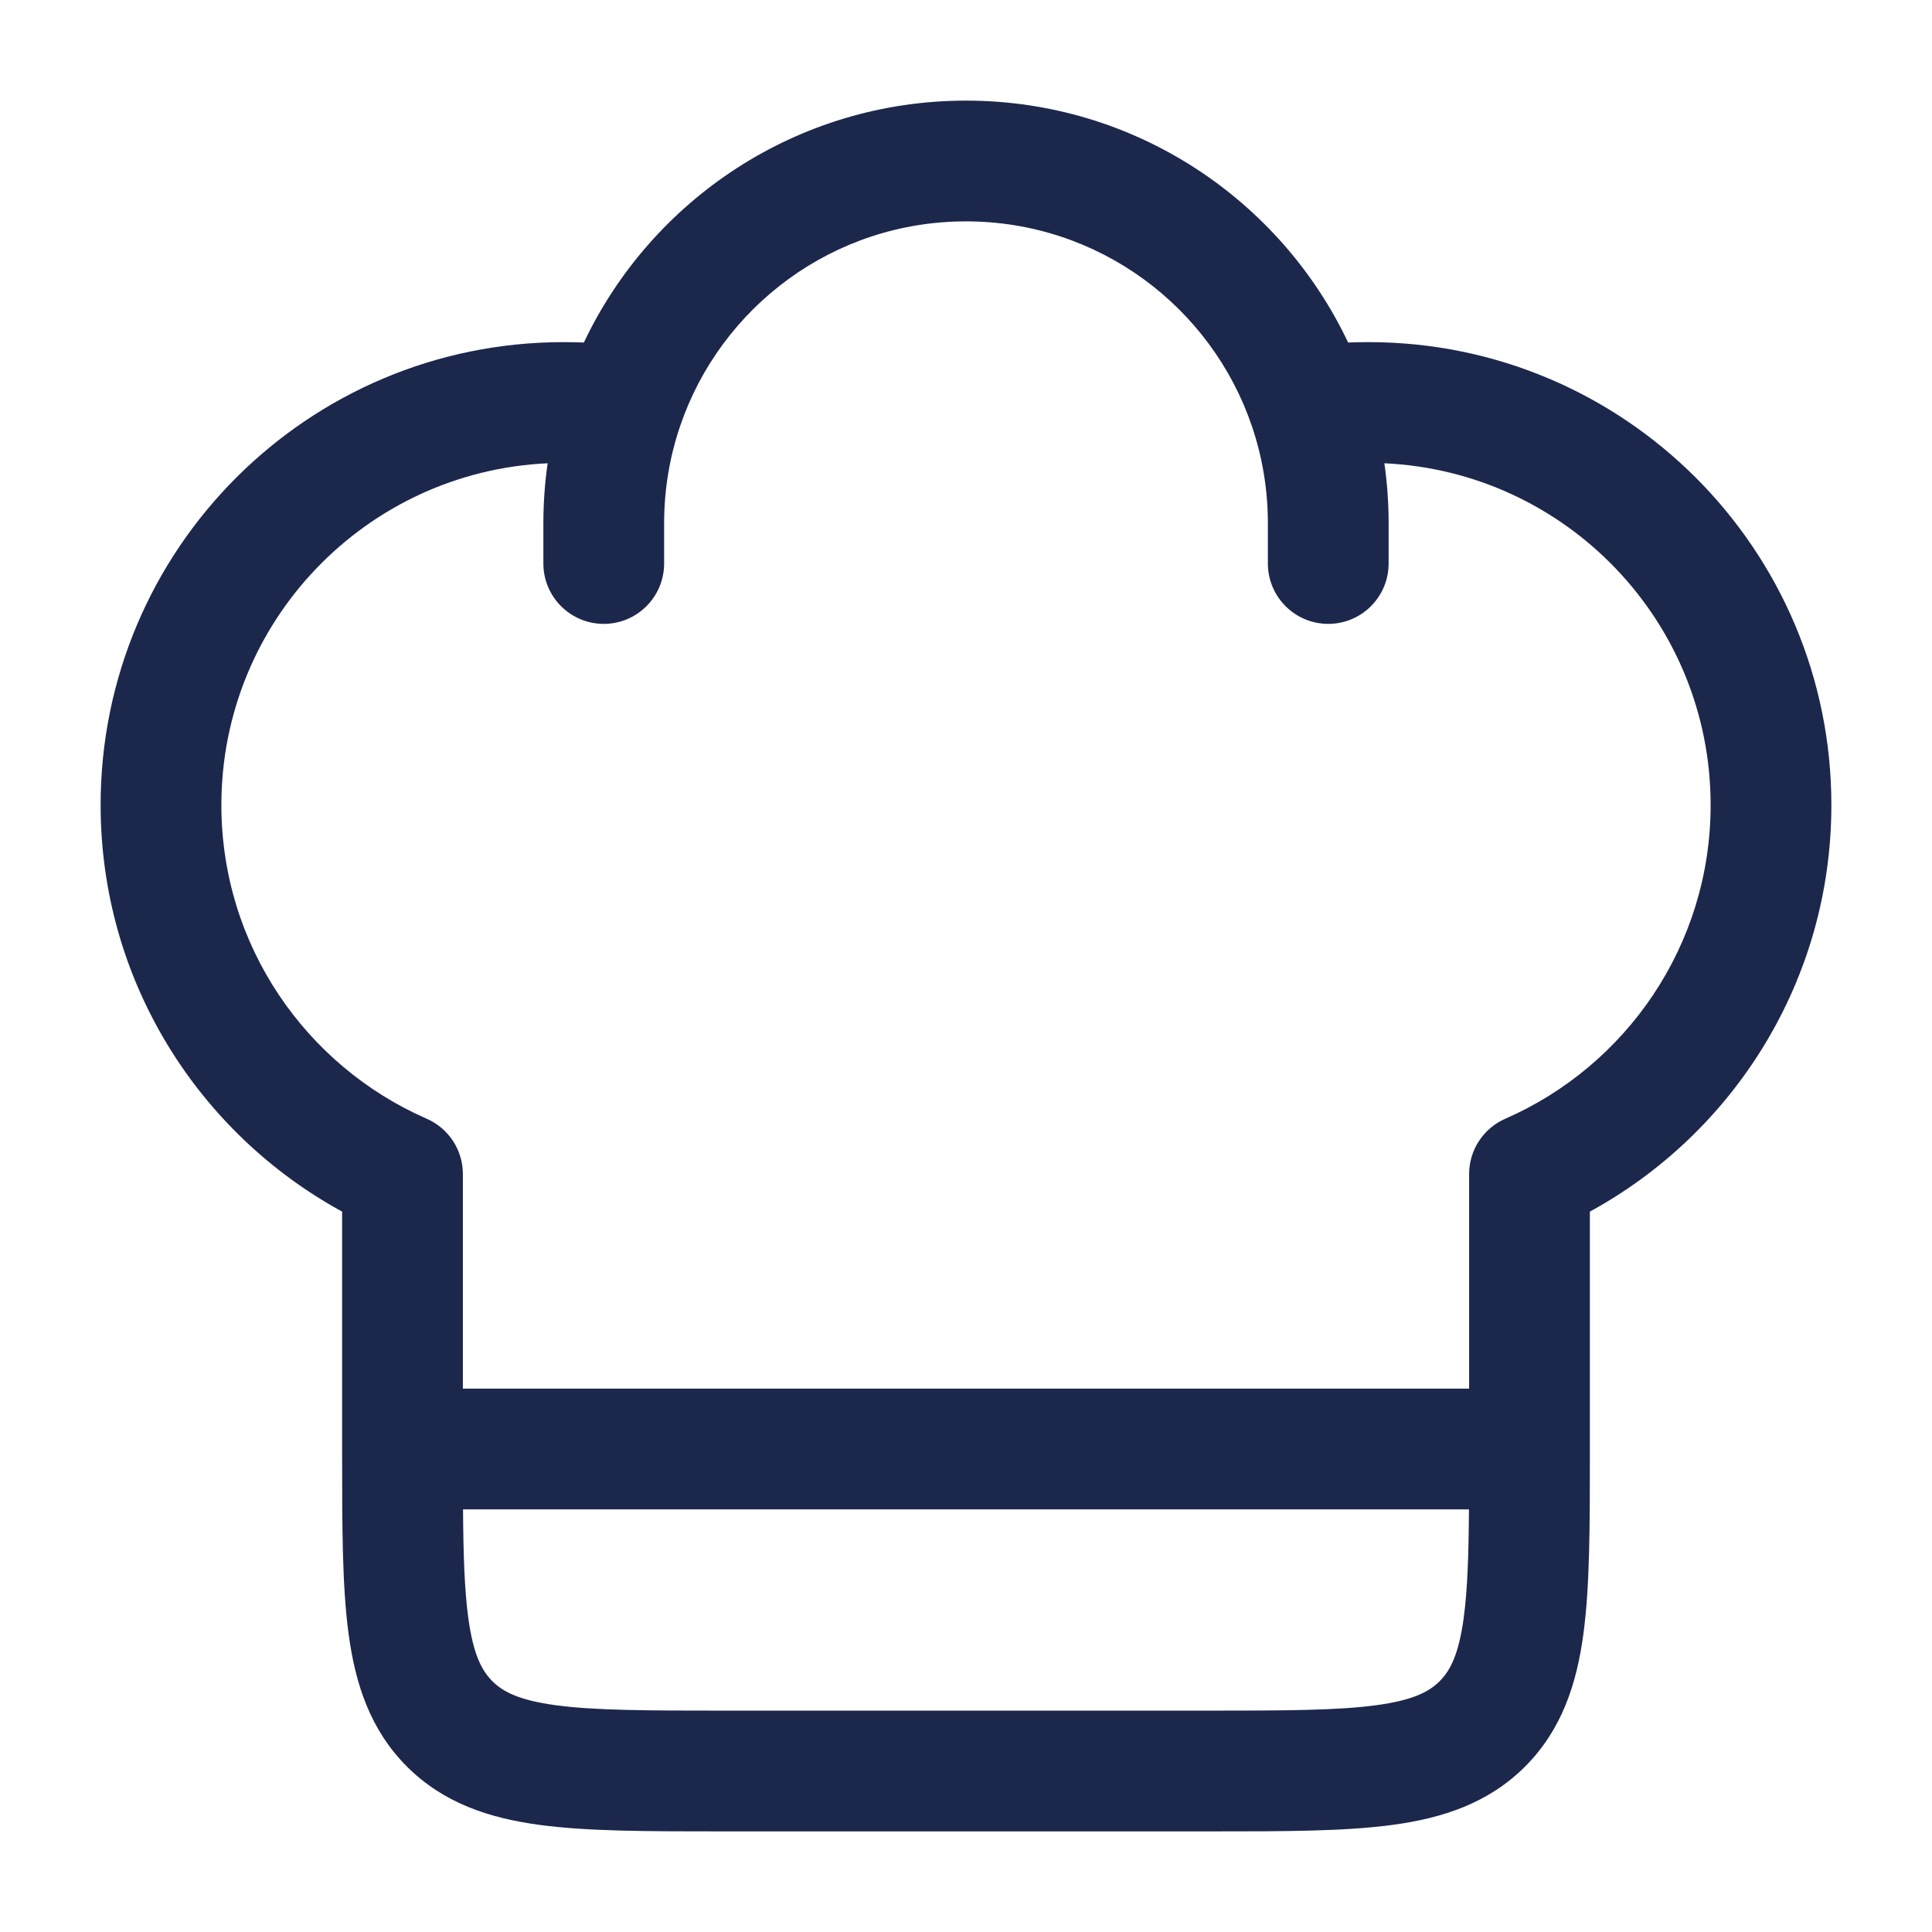
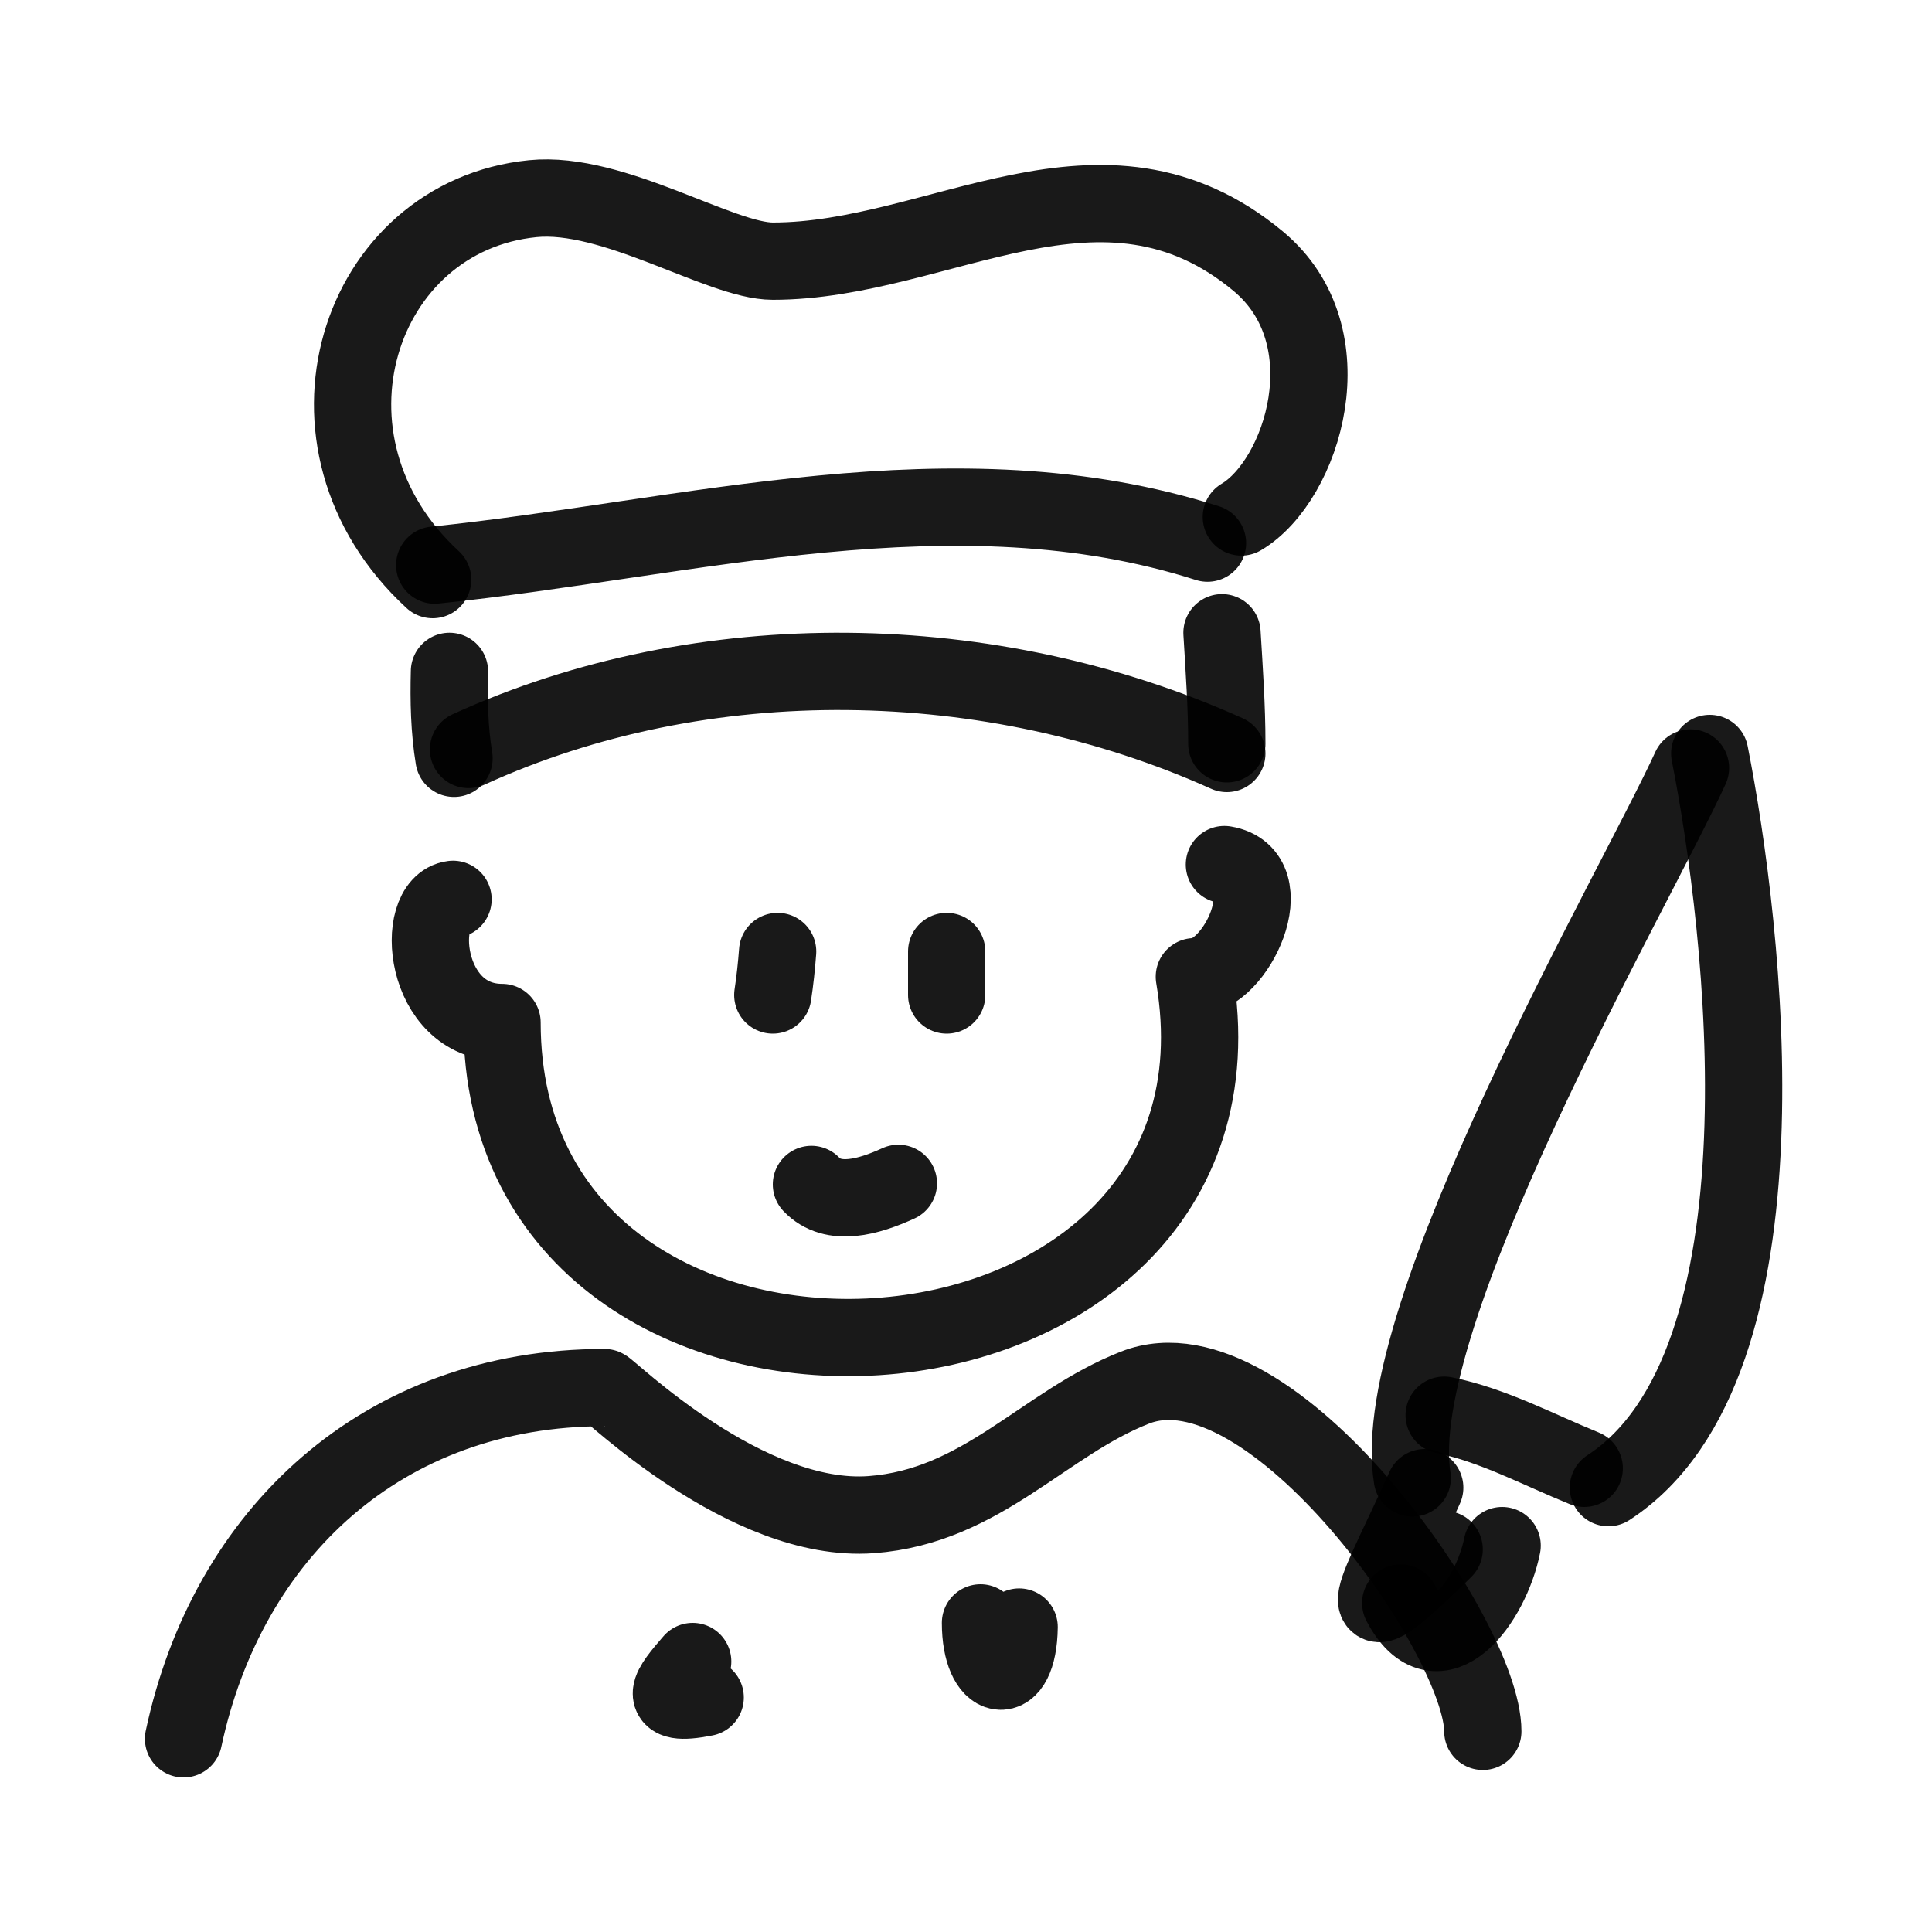
- <svg xmlns="http://www.w3.org/2000/svg" width="800px" height="800px" viewBox="0 0 24 24" fill="none">
-   <path fill-rule="evenodd" clip-rule="evenodd" d="M7.253 4.255C8.094 2.48 9.903 1.25 12 1.25C14.097 1.25 15.906 2.48 16.747 4.255C16.831 4.252 16.915 4.25 17 4.25C20.176 4.25 22.75 6.824 22.75 10C22.75 12.181 21.536 14.076 19.75 15.051L19.75 18.052C19.75 18.951 19.75 19.7 19.67 20.294C19.586 20.922 19.4 21.489 18.945 21.945C18.489 22.4 17.922 22.586 17.294 22.67C16.7 22.75 15.95 22.75 15.052 22.75H8.948C8.05 22.75 7.3 22.75 6.706 22.67C6.078 22.586 5.511 22.4 5.055 21.945C4.6 21.489 4.414 20.922 4.33 20.294C4.25 19.7 4.25 18.951 4.25 18.052L4.25 15.051C2.464 14.076 1.25 12.181 1.25 10C1.25 6.824 3.824 4.25 7 4.25C7.085 4.25 7.169 4.252 7.253 4.255ZM6.803 5.755C4.547 5.858 2.75 7.719 2.75 10C2.75 11.742 3.798 13.24 5.3 13.897C5.573 14.016 5.75 14.286 5.75 14.584V17.25H18.25L18.25 14.584C18.25 14.286 18.427 14.016 18.7 13.897C20.202 13.24 21.25 11.742 21.25 10C21.25 7.719 19.453 5.858 17.197 5.755C17.232 5.998 17.25 6.247 17.25 6.5V7C17.25 7.414 16.914 7.75 16.5 7.75C16.086 7.75 15.75 7.414 15.75 7V6.5C15.75 6.077 15.68 5.672 15.552 5.295C15.05 3.814 13.648 2.75 12 2.75C10.352 2.75 8.95 3.814 8.448 5.295C8.32 5.672 8.25 6.077 8.25 6.5V7C8.25 7.414 7.914 7.75 7.5 7.75C7.086 7.75 6.75 7.414 6.75 7V6.5C6.75 6.247 6.768 5.998 6.803 5.755ZM18.248 18.75H5.752C5.756 19.319 5.77 19.749 5.817 20.095C5.879 20.556 5.986 20.754 6.116 20.884C6.246 21.014 6.444 21.121 6.905 21.183C7.388 21.248 8.036 21.25 9 21.25H15C15.964 21.25 16.612 21.248 17.095 21.183C17.556 21.121 17.754 21.014 17.884 20.884C18.014 20.754 18.121 20.556 18.183 20.095C18.23 19.749 18.244 19.319 18.248 18.75Z" fill="#1C274C" />
+ <svg xmlns="http://www.w3.org/2000/svg" width="800px" height="800px" viewBox="0 0 400 400" fill="none">
+   <g id="SVGRepo_bgCarrier" stroke-width="0" />
+   <g id="SVGRepo_tracerCarrier" stroke-linecap="round" stroke-linejoin="round" />
+   <g id="SVGRepo_iconCarrier">
+     <path d="M89.582 120C58.693 91.502 74.034 44.757 110.302 41.133C127.029 39.463 149.113 54.071 159.999 54.071C194.568 54.071 228.221 27.256 260.493 54.071C279.192 69.605 269.699 99.504 257.006 107.036" stroke="#000000" stroke-opacity="0.9" stroke-width="16" stroke-linecap="round" stroke-linejoin="round" />
+     <path d="M90 117C142.667 111.566 197.696 95.755 250 112.449" stroke="#000000" stroke-opacity="0.9" stroke-width="16" stroke-linecap="round" stroke-linejoin="round" />
+     <path d="M93.056 139C92.9 145.073 93.028 151.088 94 157" stroke="#000000" stroke-opacity="0.9" stroke-width="16" stroke-linecap="round" stroke-linejoin="round" />
+     <path d="M97 155.173C145.65 132.936 205.18 134.027 254 156" stroke="#000000" stroke-opacity="0.9" stroke-width="16" stroke-linecap="round" stroke-linejoin="round" />
+     <path d="M253 131C253.464 138.692 254 146.28 254 154" stroke="#000000" stroke-opacity="0.9" stroke-width="16" stroke-linecap="round" stroke-linejoin="round" />
+     <path d="M93.793 186.199C85.674 187.218 87.501 211.695 103.941 211.695C103.941 305 263.001 295 247.277 202.221C256 202.221 265.677 181.04 253.5 179" stroke="#000000" stroke-opacity="0.9" stroke-width="16" stroke-linecap="round" stroke-linejoin="round" />
+     <path d="M160 206C160.457 203.005 160.774 199.981 161 197" stroke="#000000" stroke-opacity="0.9" stroke-width="16" stroke-linecap="round" stroke-linejoin="round" />
+     <path d="M196 206C196 203.545 196 200.005 196 197" stroke="#000000" stroke-opacity="0.9" stroke-width="16" stroke-linecap="round" stroke-linejoin="round" />
+     <path d="M186 245C179.911 247.785 172.5 249.957 168 245.225" stroke="#000000" stroke-opacity="0.9" stroke-width="16" stroke-linecap="round" stroke-linejoin="round" />
+     <path d="M38 360C47.082 317.424 79.281 287.286 125.151 287.286C125.88 287.286 154.503 315.535 180.414 313.586C203.33 311.863 216.097 294.682 235.003 287.286C263.137 276.278 307 338.995 307 358.456" stroke="#000000" stroke-opacity="0.9" stroke-width="16" stroke-linecap="round" stroke-linejoin="round" />
+     <path d="M350 159C338.607 183.953 286.988 272.605 292.396 306" stroke="#000000" stroke-opacity="0.9" stroke-width="16" stroke-linecap="round" stroke-linejoin="round" />
+     <path d="M353.983 156C361.109 192.062 371.983 282.642 333 308" stroke="#000000" stroke-opacity="0.9" stroke-width="16" stroke-linecap="round" stroke-linejoin="round" />
+     <path d="M328 304C318.437 300.114 309.042 295.03 299 293" stroke="#000000" stroke-opacity="0.9" stroke-width="16" stroke-linecap="round" stroke-linejoin="round" />
+     <path d="M294.975 308C285.934 328.2 276.314 343.303 299 320.79" stroke="#000000" stroke-opacity="0.9" stroke-width="16" stroke-linecap="round" stroke-linejoin="round" />
+     <path d="M311 320C308.736 331.403 297.744 346.679 290 331.889" stroke="#000000" stroke-opacity="0.9" stroke-width="16" stroke-linecap="round" stroke-linejoin="round" />
+     <path d="M211 336.863C210.815 349.971 203 348.348 203 336" stroke="#000000" stroke-opacity="0.9" stroke-width="16" stroke-linecap="round" stroke-linejoin="round" />
+     <path d="M146 351.449C135.34 353.573 138.871 349.231 143.412 344" stroke="#000000" stroke-opacity="0.9" stroke-width="16" stroke-linecap="round" stroke-linejoin="round" />
+   </g>
</svg>
